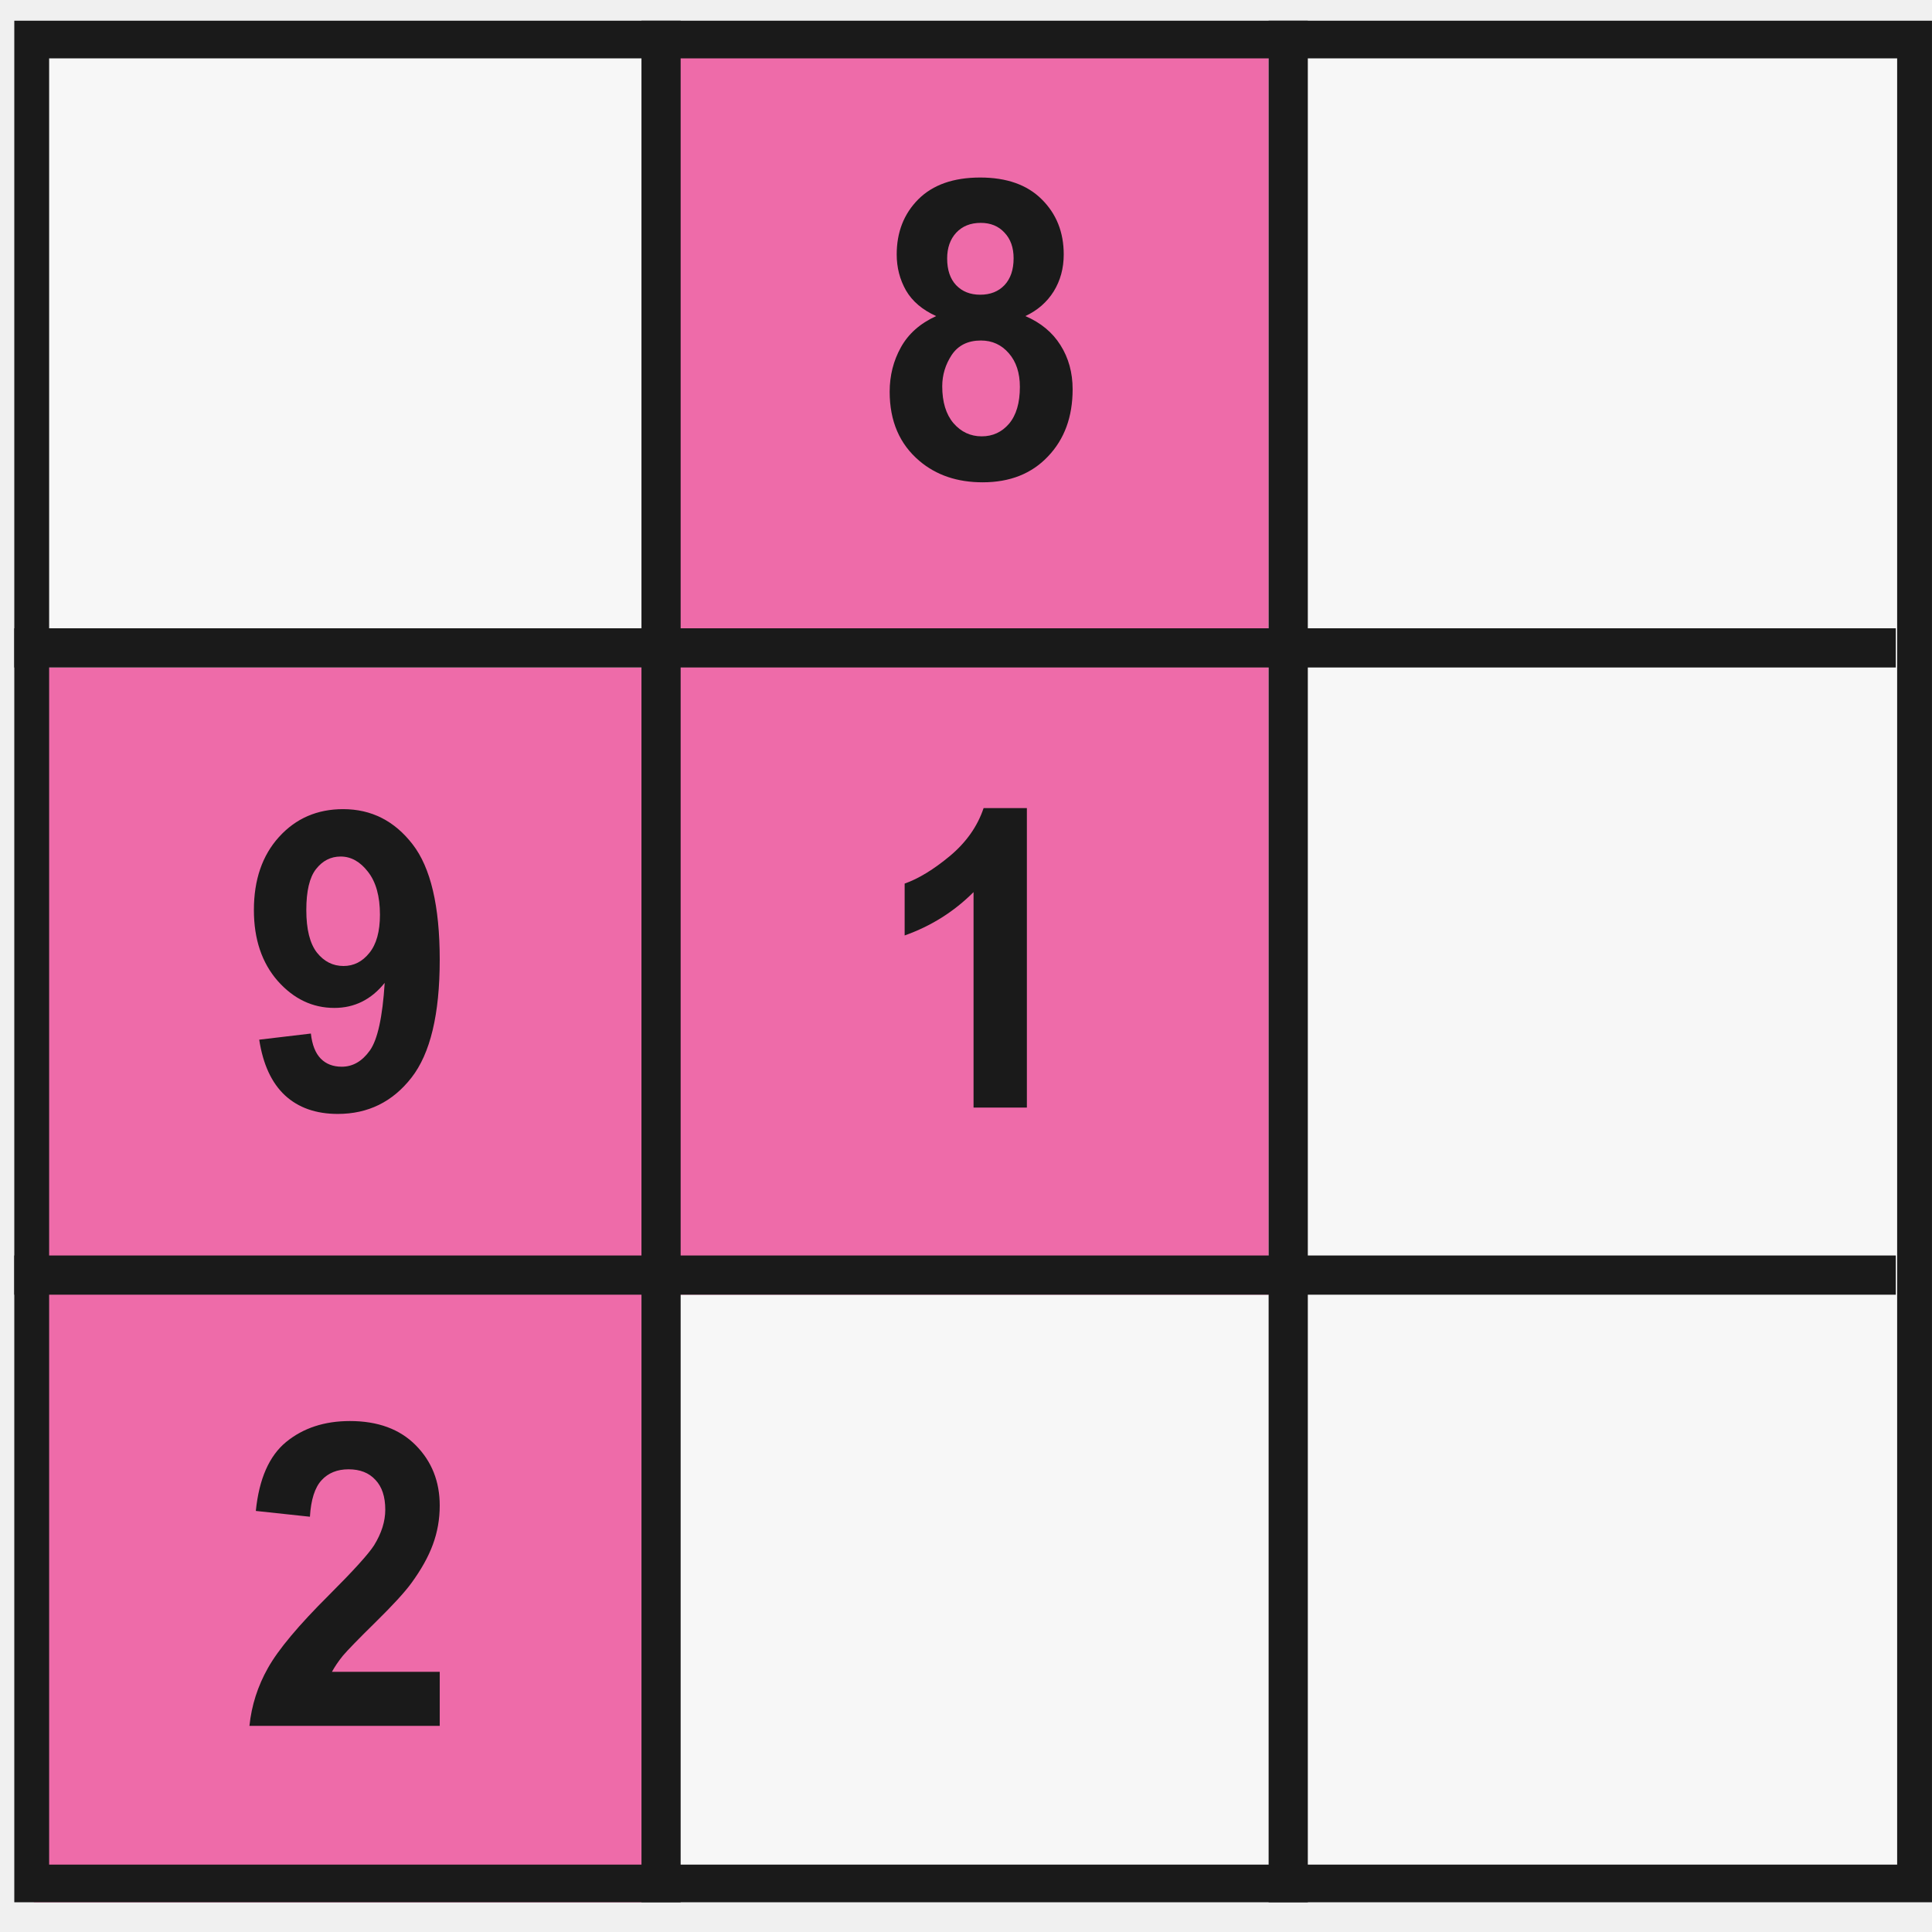
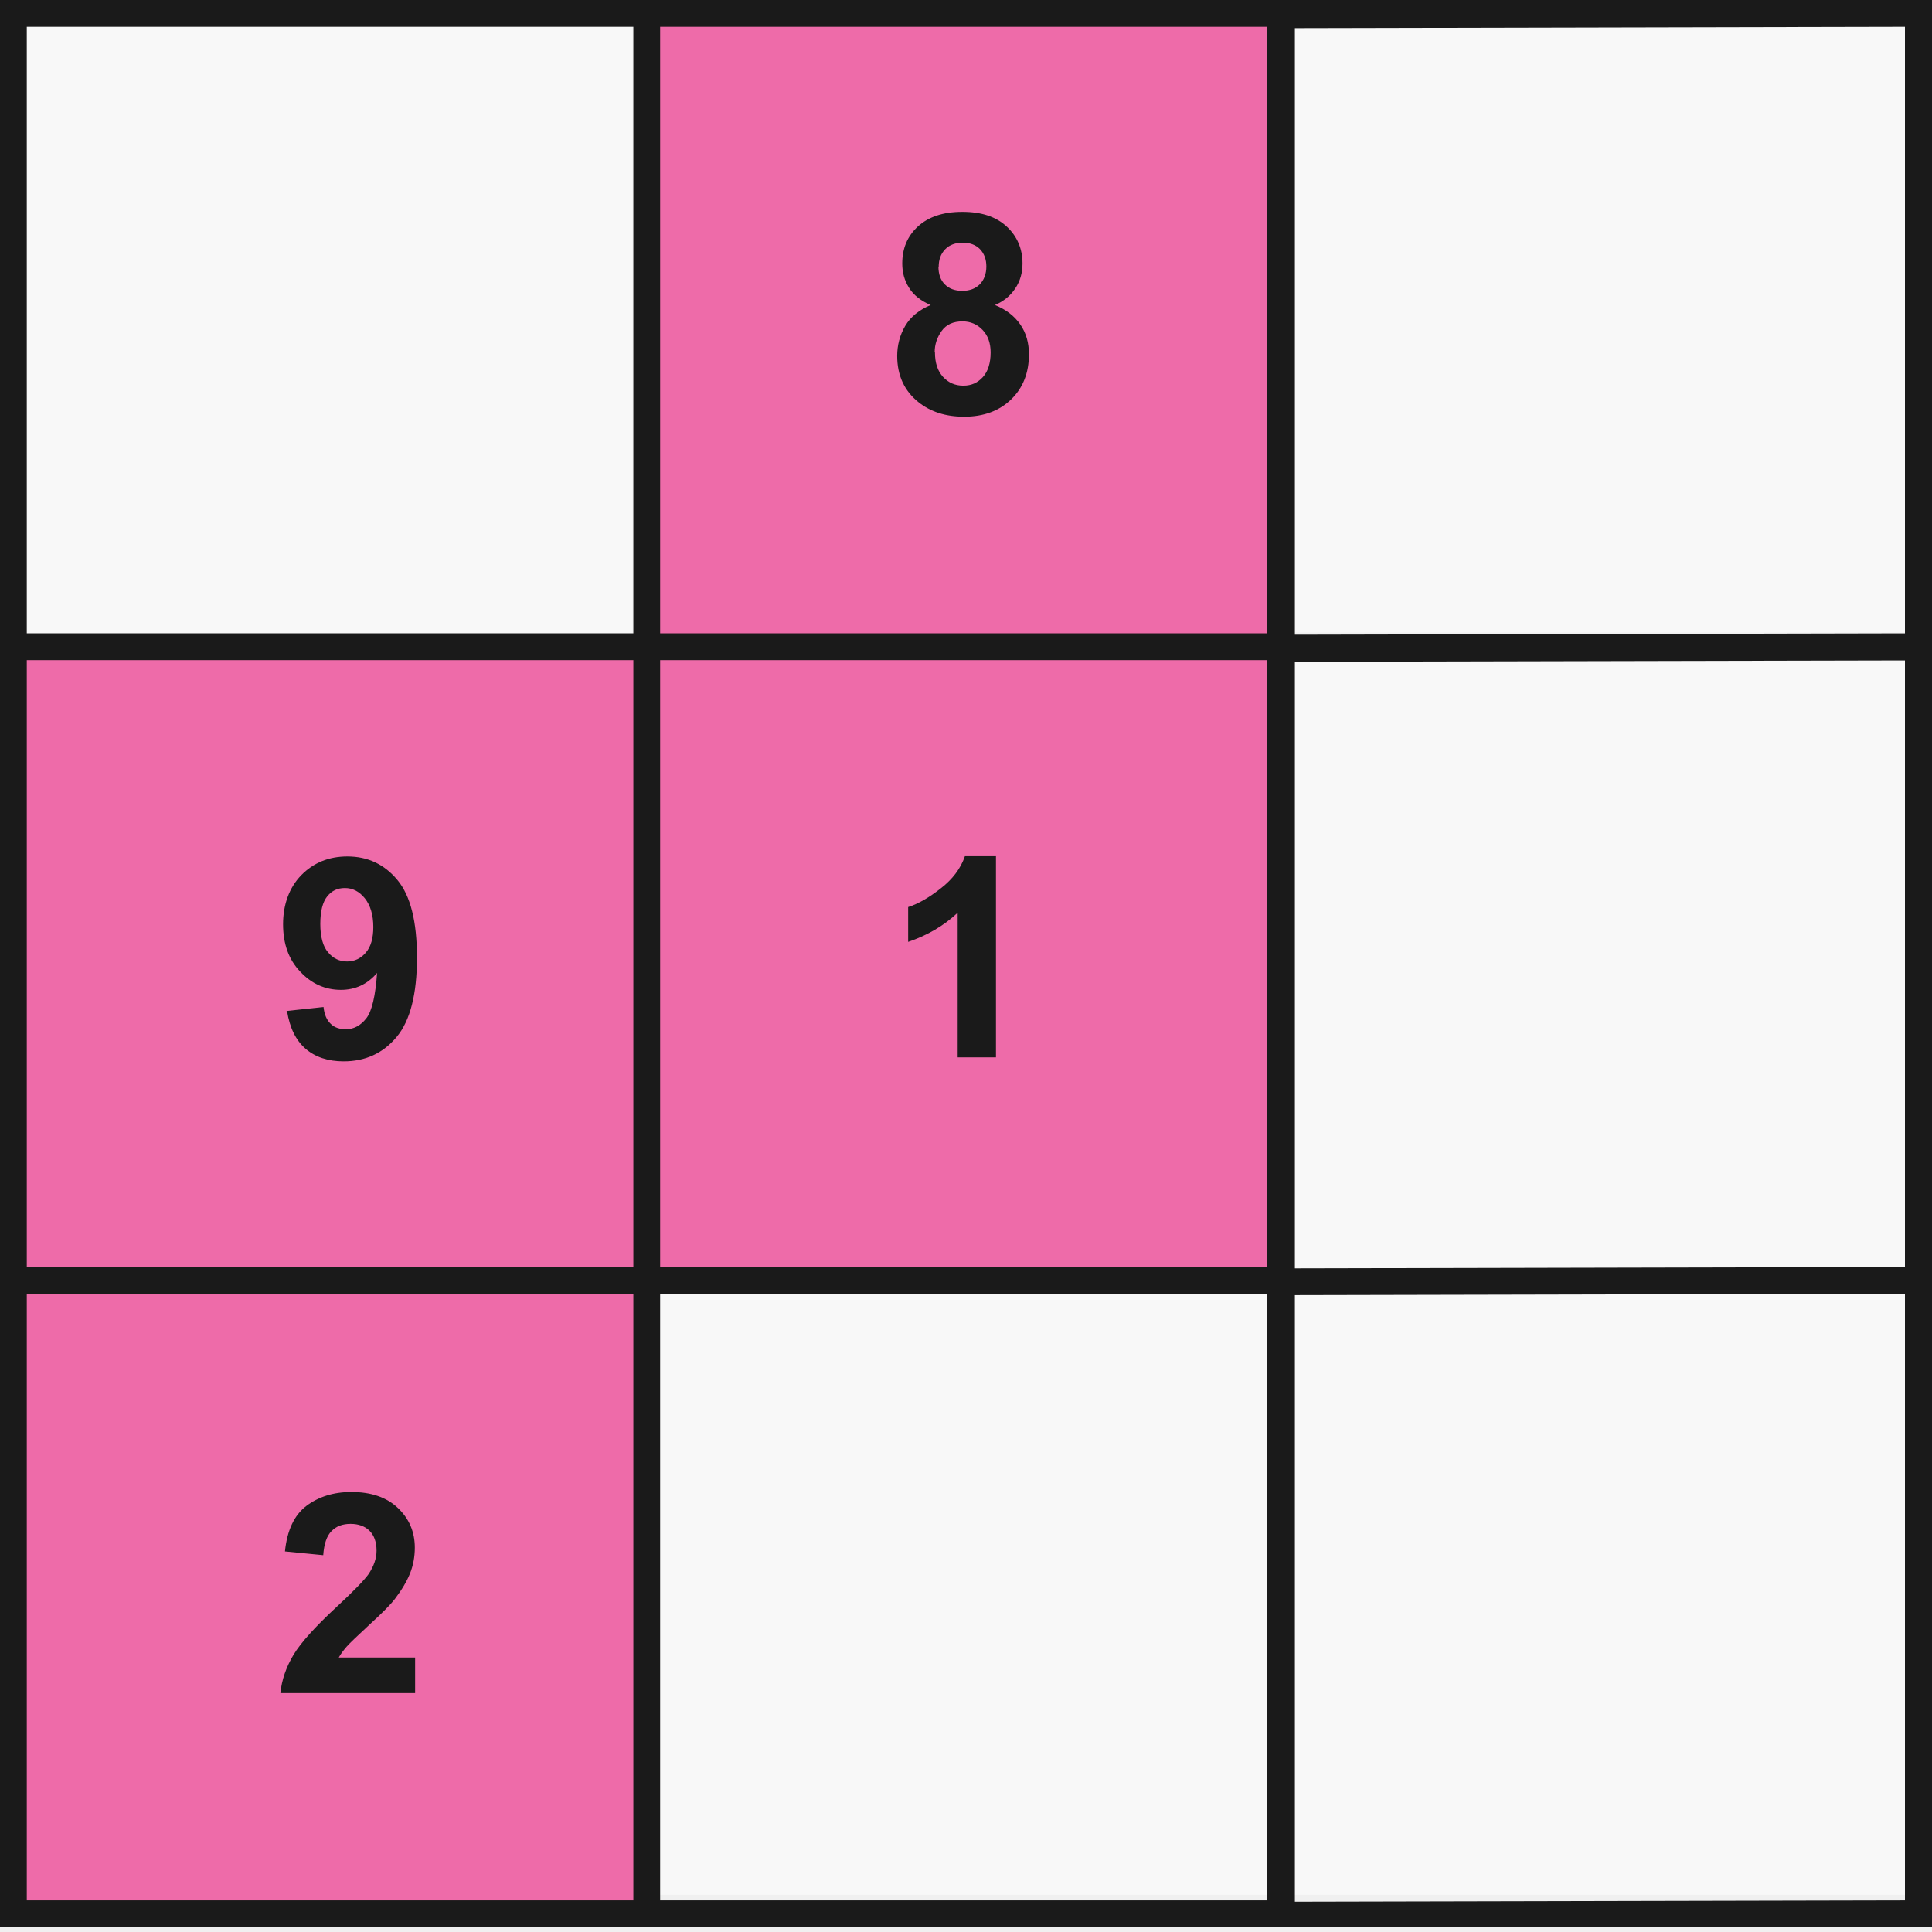
- <svg xmlns="http://www.w3.org/2000/svg" width="53" height="53" viewBox="0 0 53 53" fill="none">
-   <g clip-path="url(#clip0_7233_2129)">
-     <rect opacity="0.5" x="1" y="1" width="52" height="51" fill="#FEFEFE" />
-     <path d="M0.929 18.311H34.802V35.517H0.929V18.311Z" fill="#EE6BA9" />
-     <path d="M0.929 34.979H17.597V52.184H0.929V34.979Z" fill="#EE6BA9" />
-     <path d="M18.134 1.106H34.802V18.311H18.134V1.106Z" fill="#EE6BA9" />
-     <path fill-rule="evenodd" clip-rule="evenodd" d="M17.597 52.184L17.597 0.568L18.672 0.568L18.672 52.184L17.597 52.184Z" fill="#1A1A1A" />
-     <path fill-rule="evenodd" clip-rule="evenodd" d="M52.007 35.517H0.391L0.391 34.441H52.007L52.007 35.517Z" fill="#1A1A1A" />
-     <path fill-rule="evenodd" clip-rule="evenodd" d="M34.802 52.184V0.568L35.877 0.568L35.877 52.184L34.802 52.184Z" fill="#1A1A1A" />
-     <path fill-rule="evenodd" clip-rule="evenodd" d="M52.007 18.311H0.391L0.391 17.236H52.007L52.007 18.311Z" fill="#1A1A1A" />
-     <path fill-rule="evenodd" clip-rule="evenodd" d="M52.044 1.601H1.348V51.152H52.044V1.601ZM0.392 0.568V52.184H53V0.568H0.392Z" fill="#1A1A1A" />
-     <path d="M28.17 30.384H26.707V24.473C26.172 25.009 25.542 25.405 24.817 25.662V24.239C25.199 24.105 25.613 23.852 26.061 23.48C26.509 23.104 26.816 22.667 26.983 22.168H28.17V30.384Z" fill="#1A1A1A" />
-     <path d="M25.681 8.671C25.303 8.5 25.027 8.265 24.854 7.968C24.683 7.666 24.599 7.337 24.599 6.98C24.599 6.369 24.796 5.865 25.192 5.467C25.591 5.069 26.157 4.87 26.89 4.87C27.615 4.87 28.177 5.069 28.577 5.467C28.979 5.865 29.181 6.369 29.181 6.98C29.181 7.359 29.089 7.698 28.905 7.995C28.721 8.289 28.462 8.515 28.129 8.671C28.552 8.853 28.873 9.119 29.092 9.469C29.314 9.819 29.425 10.223 29.425 10.68C29.425 11.436 29.2 12.05 28.748 12.522C28.301 12.995 27.704 13.231 26.957 13.231C26.263 13.231 25.685 13.036 25.223 12.645C24.678 12.184 24.406 11.551 24.406 10.747C24.406 10.304 24.508 9.899 24.713 9.53C24.918 9.158 25.241 8.872 25.681 8.671ZM25.983 7.091C25.983 7.404 26.065 7.648 26.228 7.822C26.395 7.997 26.615 8.085 26.89 8.085C27.167 8.085 27.39 7.997 27.556 7.822C27.723 7.644 27.806 7.398 27.806 7.086C27.806 6.792 27.723 6.557 27.556 6.382C27.393 6.204 27.176 6.114 26.905 6.114C26.624 6.114 26.4 6.204 26.233 6.382C26.067 6.561 25.983 6.797 25.983 7.091ZM25.848 10.597C25.848 11.028 25.951 11.365 26.155 11.607C26.364 11.849 26.622 11.97 26.931 11.97C27.233 11.97 27.483 11.854 27.681 11.624C27.879 11.389 27.978 11.052 27.978 10.613C27.978 10.23 27.877 9.923 27.676 9.692C27.474 9.458 27.219 9.341 26.91 9.341C26.553 9.341 26.286 9.473 26.108 9.737C25.935 10.001 25.848 10.288 25.848 10.597Z" fill="#1A1A1A" />
-     <path d="M7.111 28.521L8.528 28.353C8.562 28.662 8.653 28.891 8.798 29.04C8.944 29.189 9.137 29.263 9.376 29.263C9.678 29.263 9.935 29.114 10.147 28.817C10.359 28.519 10.494 27.901 10.553 26.963C10.185 27.421 9.725 27.65 9.173 27.65C8.573 27.65 8.054 27.402 7.616 26.907C7.182 26.409 6.965 25.761 6.965 24.965C6.965 24.135 7.195 23.467 7.653 22.961C8.115 22.451 8.701 22.197 9.413 22.197C10.187 22.197 10.822 22.518 11.319 23.162C11.815 23.802 12.063 24.857 12.063 26.327C12.063 27.823 11.805 28.902 11.287 29.564C10.77 30.227 10.097 30.558 9.267 30.558C8.67 30.558 8.187 30.389 7.819 30.05C7.451 29.708 7.215 29.198 7.111 28.521ZM10.423 25.093C10.423 24.587 10.314 24.195 10.095 23.916C9.88 23.637 9.63 23.497 9.345 23.497C9.074 23.497 8.849 23.612 8.668 23.843C8.491 24.07 8.403 24.444 8.403 24.965C8.403 25.494 8.5 25.882 8.694 26.132C8.889 26.377 9.132 26.5 9.423 26.5C9.704 26.5 9.94 26.381 10.131 26.143C10.326 25.905 10.423 25.555 10.423 25.093Z" fill="#1A1A1A" />
-     <path d="M12.063 45.863V47.345H6.843C6.9 46.785 7.07 46.255 7.352 45.755C7.635 45.251 8.193 44.584 9.027 43.755C9.698 43.085 10.11 42.63 10.262 42.392C10.466 42.062 10.569 41.736 10.569 41.415C10.569 41.059 10.479 40.786 10.299 40.597C10.122 40.403 9.876 40.307 9.562 40.307C9.251 40.307 9.004 40.407 8.82 40.608C8.636 40.809 8.53 41.142 8.502 41.608L7.018 41.449C7.107 40.57 7.384 39.94 7.85 39.557C8.317 39.175 8.9 38.983 9.599 38.983C10.366 38.983 10.968 39.205 11.406 39.648C11.844 40.091 12.063 40.642 12.063 41.301C12.063 41.676 12 42.034 11.873 42.375C11.749 42.712 11.551 43.066 11.279 43.437C11.099 43.683 10.774 44.037 10.304 44.499C9.834 44.961 9.536 45.268 9.408 45.419C9.285 45.571 9.184 45.719 9.106 45.863H12.063Z" fill="#1A1A1A" />
+ <svg xmlns="http://www.w3.org/2000/svg" width="52" height="52" viewBox="0 0 52 52" fill="none">
+   <g clip-path="url(#clip0_10513_13780)">
+     <g opacity="0.6">
+       <path d="M17.026 0.36H0V17.386H17.026V0.36Z" fill="#FEFEFE" />
+       <path d="M52 34H17V51H52V34Z" fill="#FEFEFE" />
+       <path d="M51.401 17.422H34.375V34.448H51.401V17.422Z" fill="#FEFEFE" />
+       <path d="M51.401 0H34.375V17.026H51.401V0Z" fill="#FEFEFE" />
+     </g>
+     <path d="M34.412 0.36H17.386V17.386H34.412V0.36Z" fill="#EE6BA9" />
+     <path d="M34.412 17.422H17.386V34.448H34.412V17.422Z" fill="#EE6BA9" />
+     <path d="M17.401 17.422H0.375V34.448H17.401V17.422Z" fill="#EE6BA9" />
+     <path d="M17.401 34.47H0.375V51.495H17.401V34.47Z" fill="#EE6BA9" />
+     <path d="M25.049 8.21C24.782 8.095 24.587 7.943 24.465 7.742C24.342 7.547 24.284 7.331 24.284 7.093C24.284 6.689 24.421 6.358 24.703 6.098C24.984 5.839 25.38 5.702 25.899 5.702C26.418 5.702 26.807 5.831 27.096 6.098C27.377 6.358 27.521 6.696 27.521 7.093C27.521 7.345 27.456 7.569 27.326 7.763C27.197 7.958 27.016 8.109 26.779 8.21C27.081 8.333 27.305 8.506 27.463 8.736C27.622 8.967 27.694 9.234 27.694 9.536C27.694 10.034 27.535 10.438 27.218 10.747C26.901 11.057 26.476 11.216 25.95 11.216C25.459 11.216 25.049 11.086 24.724 10.827C24.342 10.524 24.148 10.106 24.148 9.58C24.148 9.291 24.22 9.017 24.364 8.772C24.508 8.527 24.739 8.34 25.049 8.21ZM25.164 9.479C25.164 9.767 25.236 9.983 25.38 10.142C25.524 10.3 25.704 10.38 25.928 10.38C26.151 10.38 26.317 10.3 26.454 10.149C26.591 9.998 26.663 9.774 26.663 9.486C26.663 9.234 26.591 9.032 26.447 8.881C26.303 8.729 26.122 8.65 25.906 8.65C25.654 8.65 25.467 8.736 25.344 8.909C25.221 9.082 25.157 9.27 25.157 9.479H25.164ZM25.258 7.172C25.258 7.381 25.315 7.54 25.431 7.655C25.546 7.77 25.704 7.828 25.899 7.828C26.094 7.828 26.252 7.77 26.368 7.655C26.483 7.54 26.548 7.374 26.548 7.172C26.548 6.978 26.49 6.826 26.375 6.704C26.259 6.588 26.101 6.531 25.913 6.531C25.726 6.531 25.553 6.588 25.438 6.711C25.322 6.833 25.265 6.985 25.265 7.179L25.258 7.172Z" fill="#1A1A1A" />
+     <path d="M26.807 28.458H25.776V24.566C25.402 24.919 24.955 25.178 24.443 25.351V24.414C24.71 24.328 25.005 24.162 25.322 23.91C25.64 23.665 25.856 23.376 25.971 23.045H26.807V28.458Z" fill="#1A1A1A" />
+     <path d="M7.706 27.211L8.708 27.103C8.729 27.305 8.794 27.456 8.902 27.557C9.003 27.658 9.14 27.701 9.313 27.701C9.529 27.701 9.709 27.6 9.861 27.406C10.012 27.211 10.106 26.8 10.149 26.187C9.89 26.49 9.565 26.642 9.176 26.642C8.751 26.642 8.383 26.476 8.08 26.151C7.77 25.827 7.619 25.402 7.619 24.875C7.619 24.349 7.785 23.888 8.109 23.556C8.434 23.225 8.844 23.052 9.349 23.052C9.897 23.052 10.344 23.261 10.697 23.686C11.05 24.111 11.223 24.803 11.223 25.776C11.223 26.75 11.043 27.471 10.675 27.91C10.308 28.35 9.832 28.566 9.248 28.566C8.83 28.566 8.484 28.451 8.225 28.227C7.965 28.004 7.799 27.665 7.727 27.218L7.706 27.211ZM10.048 24.955C10.048 24.623 9.969 24.364 9.818 24.176C9.666 23.989 9.486 23.902 9.284 23.902C9.082 23.902 8.931 23.974 8.808 24.126C8.686 24.277 8.621 24.522 8.621 24.868C8.621 25.214 8.693 25.474 8.83 25.632C8.967 25.798 9.14 25.878 9.342 25.878C9.544 25.878 9.709 25.798 9.846 25.64C9.983 25.481 10.048 25.25 10.048 24.948V24.955Z" fill="#1A1A1A" />
+     <path d="M11.173 44.612V45.57H7.547C7.583 45.21 7.706 44.864 7.9 44.539C8.095 44.215 8.484 43.783 9.061 43.249C9.529 42.817 9.81 42.521 9.918 42.37C10.063 42.154 10.135 41.944 10.135 41.736C10.135 41.505 10.07 41.325 9.947 41.202C9.825 41.08 9.652 41.015 9.436 41.015C9.219 41.015 9.046 41.08 8.924 41.209C8.794 41.339 8.722 41.555 8.7 41.858L7.67 41.757C7.727 41.188 7.922 40.777 8.246 40.532C8.571 40.287 8.974 40.157 9.457 40.157C9.991 40.157 10.409 40.301 10.711 40.589C11.014 40.878 11.165 41.231 11.165 41.656C11.165 41.901 11.122 42.132 11.036 42.348C10.949 42.565 10.812 42.795 10.625 43.04C10.502 43.199 10.272 43.429 9.947 43.725C9.623 44.028 9.414 44.222 9.327 44.323C9.241 44.424 9.169 44.518 9.118 44.612H11.173Z" fill="#1A1A1A" />
+     <path d="M0 0V51.87H52V0H0ZM17.768 17.768H34.095V34.095H17.768V17.768ZM17.768 0.721H34.095V17.047H17.768V0.721ZM0.721 0.721H17.047V17.047H0.721V0.721ZM0.721 17.768H17.047V34.095H0.721V17.768ZM17.047 51.149H0.721V34.823H17.047V51.149ZM34.095 51.149H17.768V34.823H34.095V51.149ZM51.272 51.149L34.852 51.185V34.859L51.272 34.823V51.149ZM51.272 34.102L34.852 34.138V17.811L51.272 17.775V34.102ZM34.852 17.091V0.757L51.272 0.721V17.047L34.852 17.083V17.091Z" fill="#1A1A1A" />
  </g>
  <defs>
-     <clipPath id="clip0_7233_2129">
-       <rect width="52.608" height="51.616" fill="white" transform="translate(0.391479 0.568298)" />
+     <clipPath id="clip0_10513_13780">
+       <rect width="52" height="51.87" fill="white" />
    </clipPath>
  </defs>
</svg>
